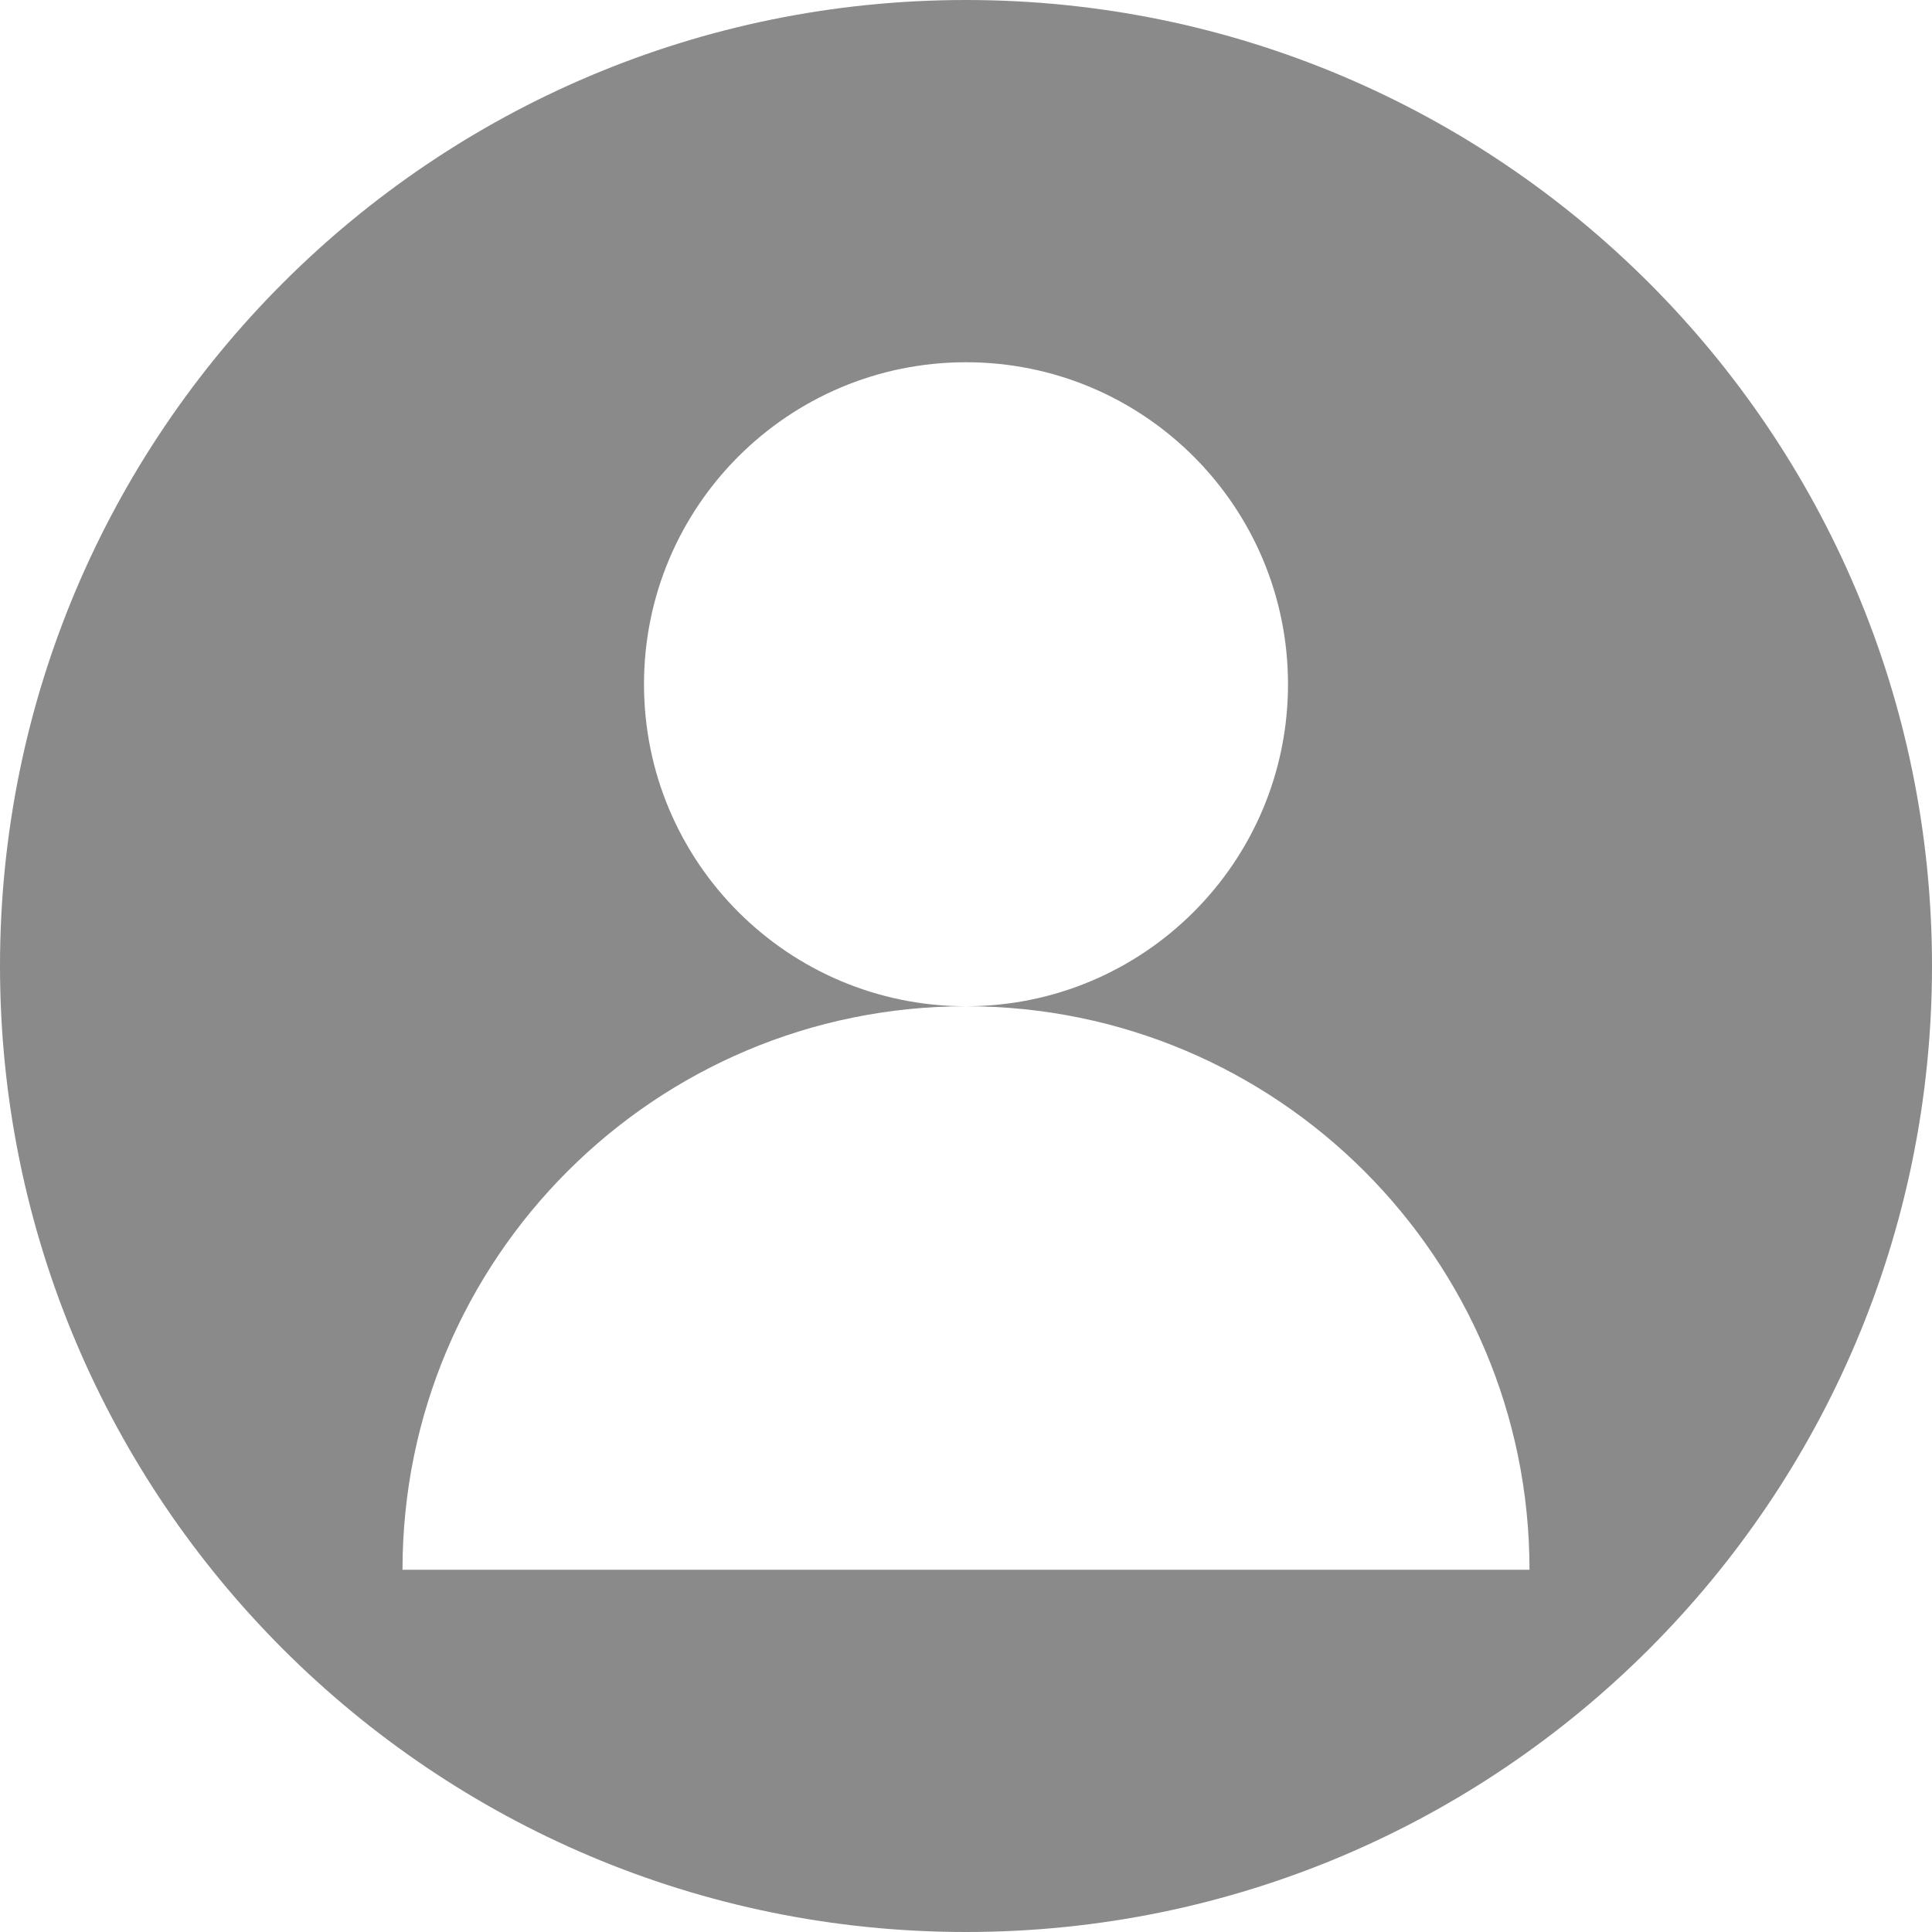
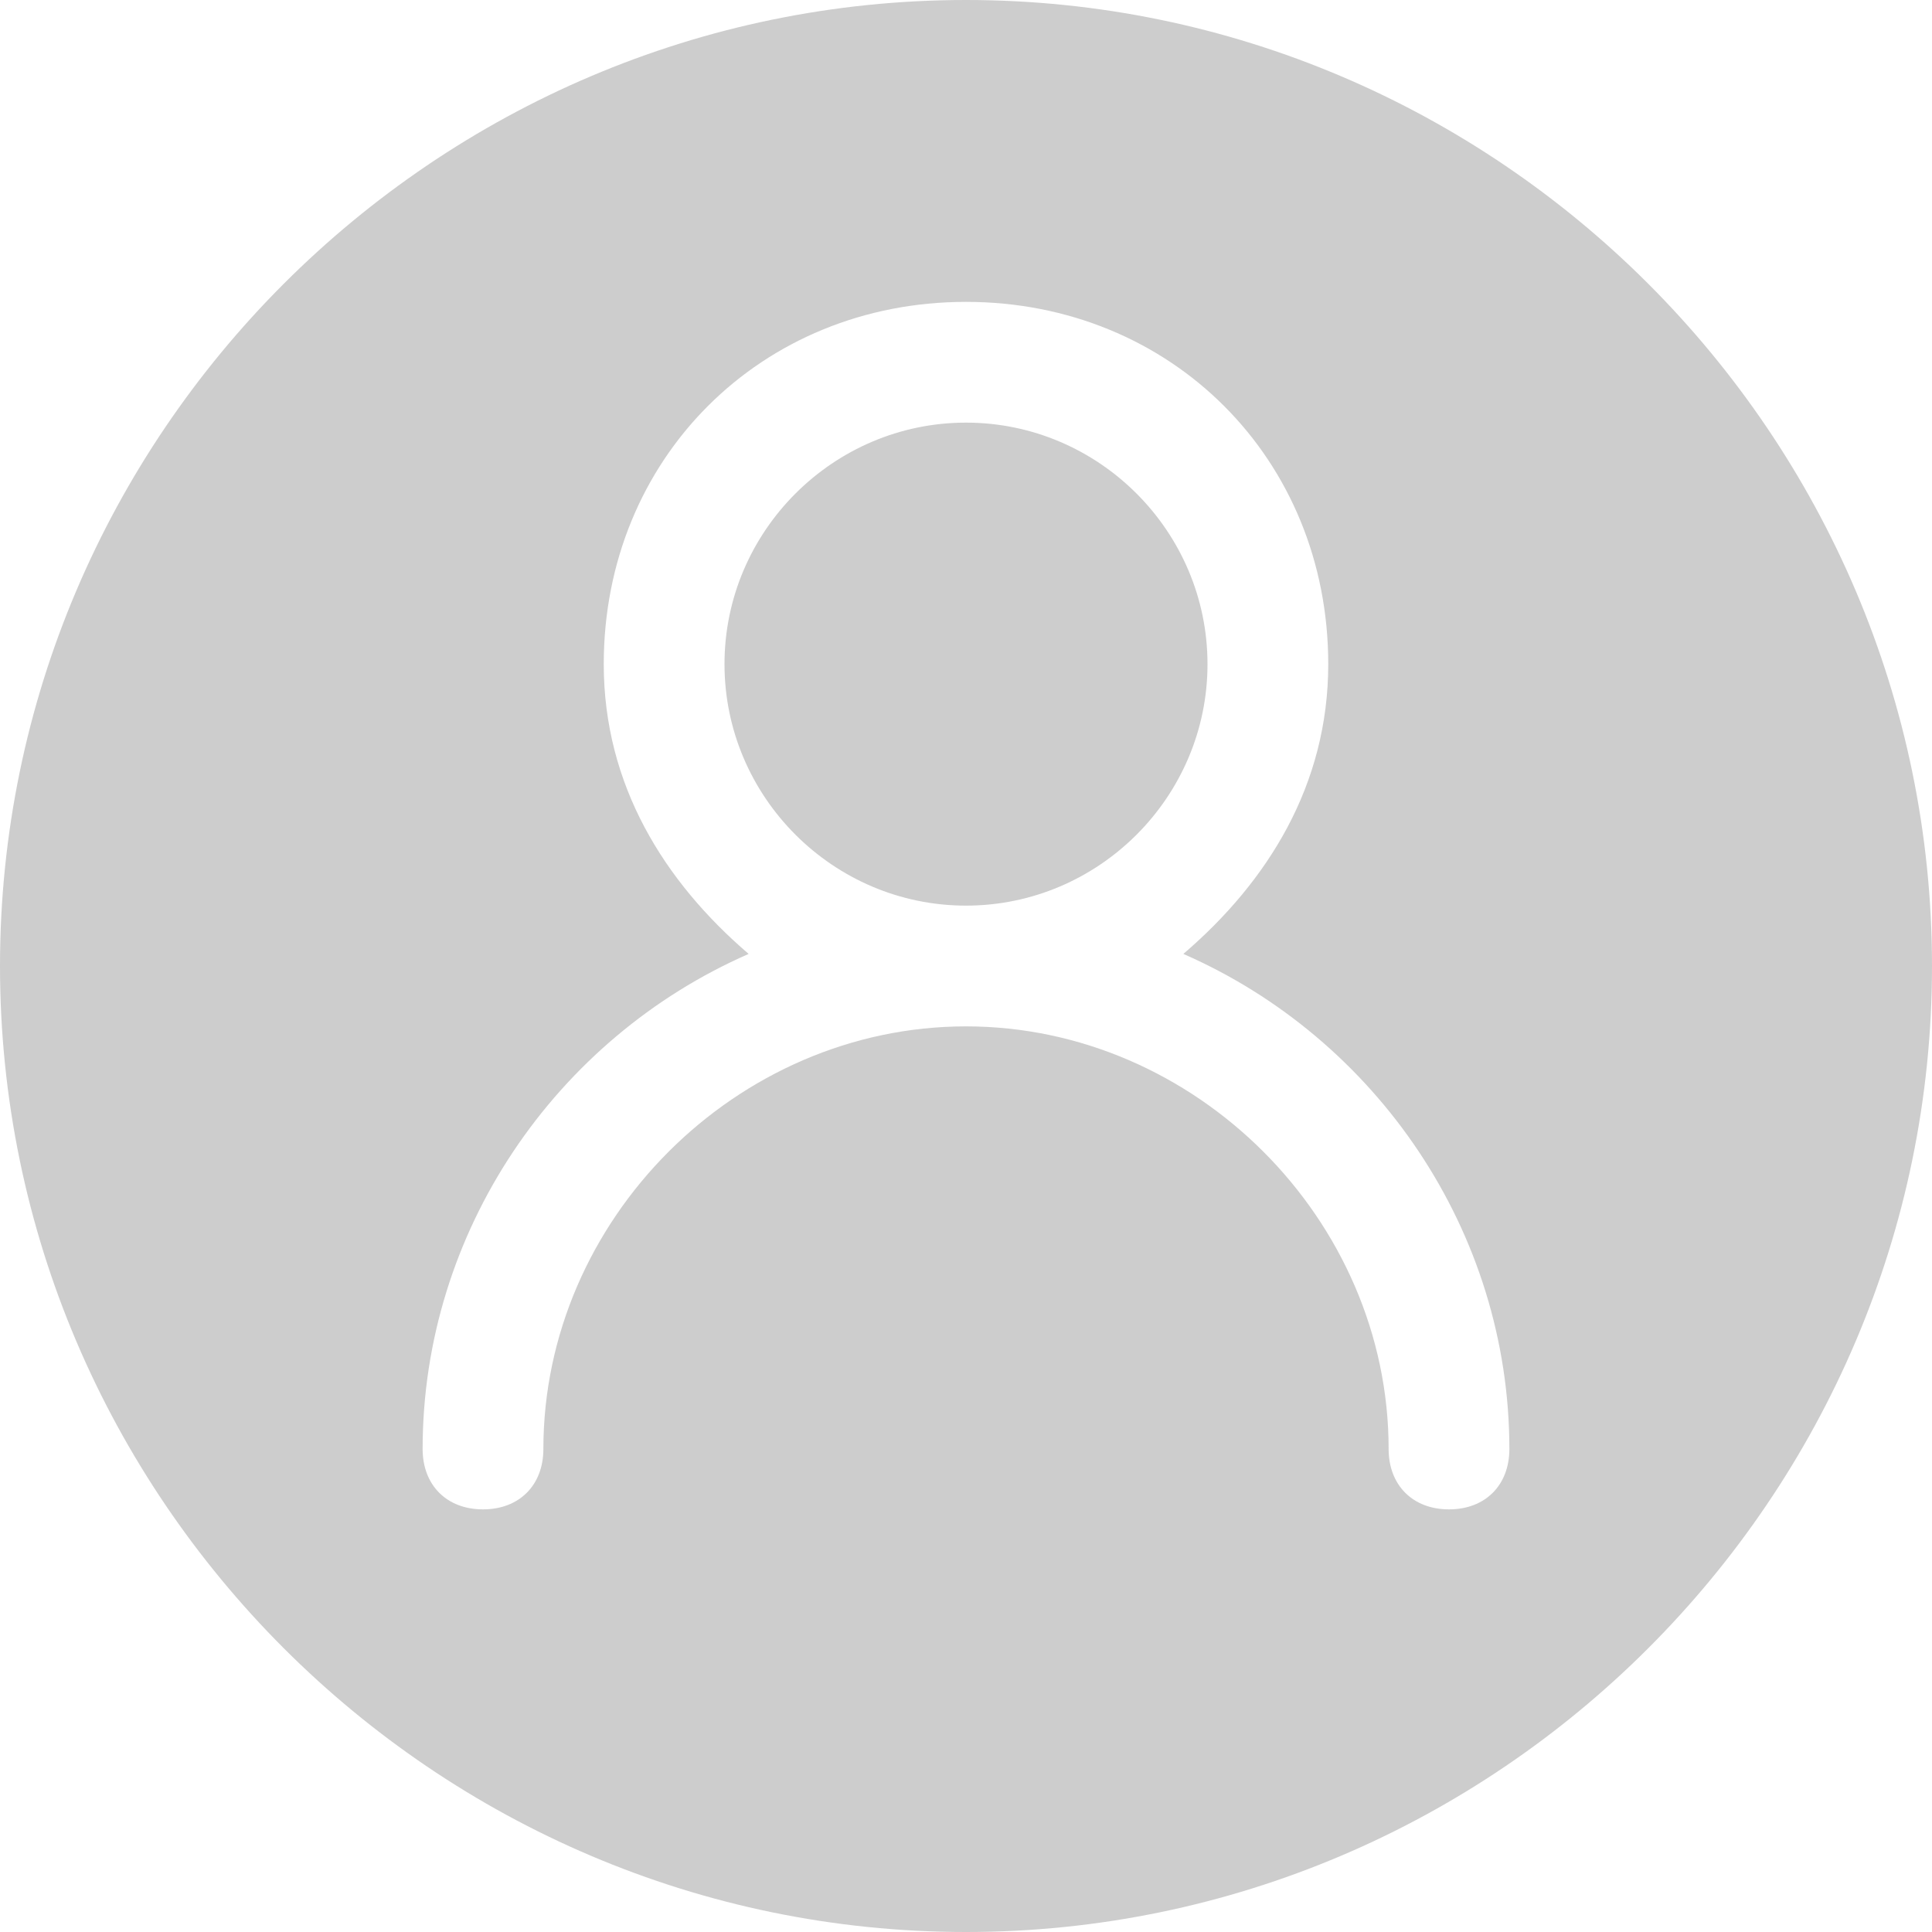
- <svg xmlns="http://www.w3.org/2000/svg" t="1694616812142" class="icon" viewBox="0 0 1024 1024" version="1.1" p-id="4059" width="200" height="200">
-   <path d="M512 0a512 512 0 1 0 512 512A512 512 0 0 0 512 0zM213.333 832A298.667 298.667 0 0 1 512 533.333a170.667 170.667 0 1 1 170.667-170.666A170.667 170.667 0 0 1 512 533.333 298.667 298.667 0 0 1 810.667 832z" fill="#8A8A8A" p-id="4060" />
+ <svg xmlns="http://www.w3.org/2000/svg" t="1694660675624" class="icon" viewBox="0 0 1024 1024" version="1.1" p-id="7382" width="200" height="200">
+   <path d="M512 0c281.6 0 512 230.4 512 512s-230.4 512-512 512-512-230.4-512-512 230.4-512 512-512z m115.2 505.6c44.8-38.4 76.8-89.6 76.8-153.6 0-108.8-83.2-192-192-192s-192 83.2-192 192c0 64 32 115.2 76.8 153.6-102.4 44.8-172.8 147.2-172.8 262.4 0 19.2 12.8 32 32 32s32-12.8 32-32c0-121.6 102.4-224 224-224s224 102.4 224 224c0 19.2 12.8 32 32 32s32-12.8 32-32c0-115.2-70.4-217.6-172.8-262.4zM512 480c-70.4 0-128-57.6-128-128s57.6-128 128-128 128 57.6 128 128-57.6 128-128 128z" fill="#cdcdcd" p-id="7383" />
</svg>
